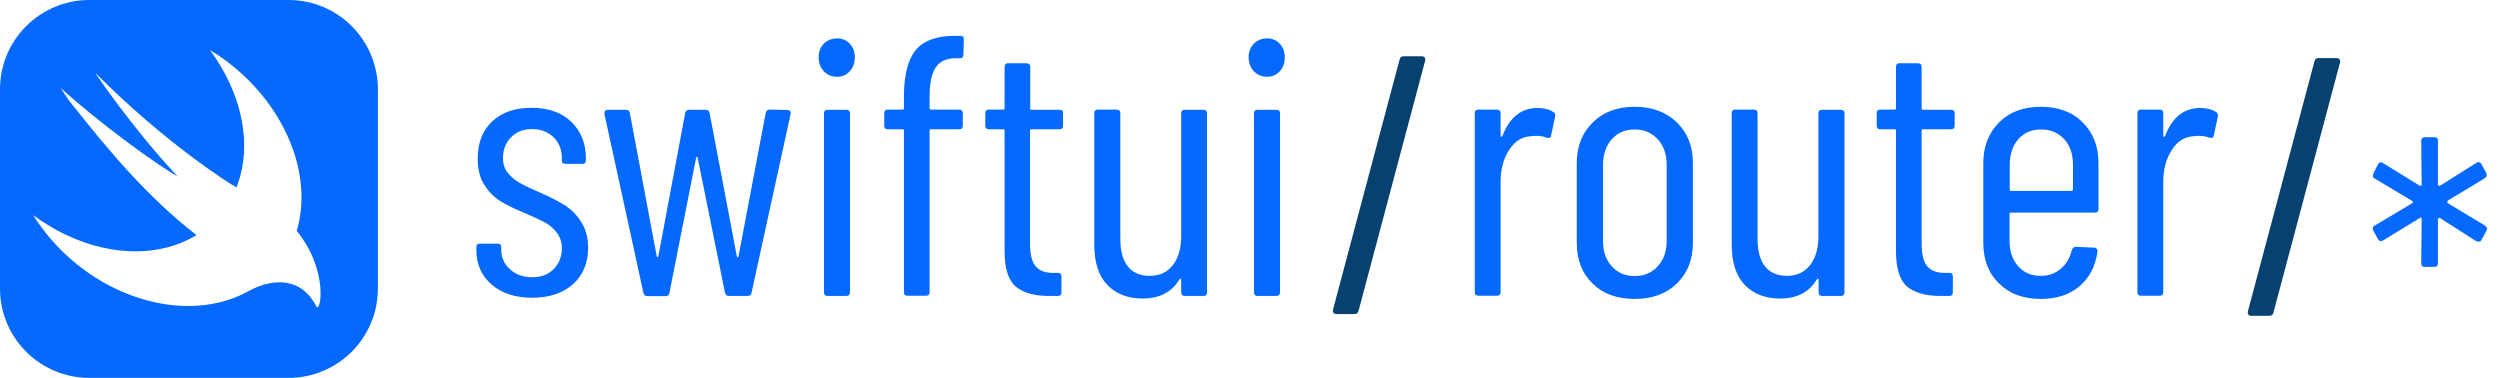
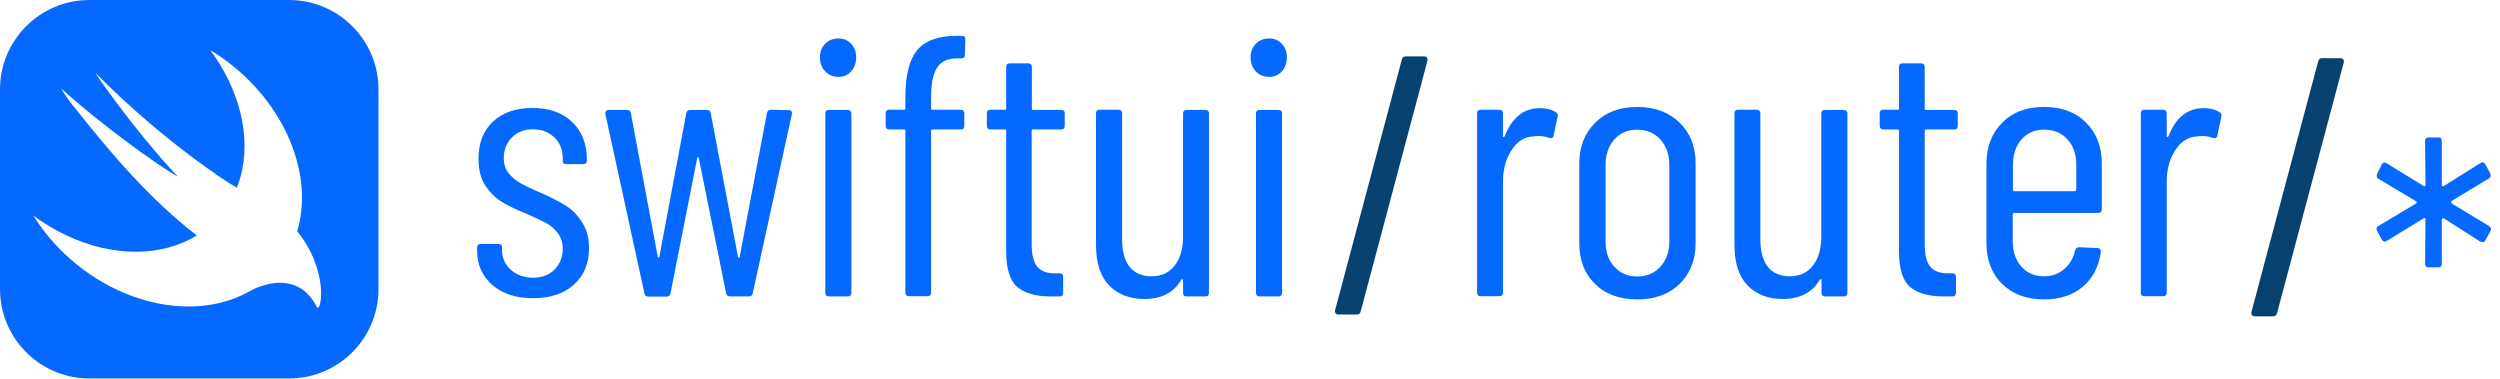
- <svg xmlns="http://www.w3.org/2000/svg" version="1.1" id="artwork" x="0px" y="0px" viewBox="0 0 1257 190" style="enable-background:new 0 0 1257 190;" xml:space="preserve">
-   <style type="text/css">
- 	.st0{fill:#0569FF;}
- 	.st1{fill:#074170;}
- </style>
-   <path class="st0" d="M145.1,0H44.9C20.1,0,0,20.1,0,44.9v100.2C0,169.9,20.1,190,44.9,190h100.2c24.8,0,44.9-20.1,44.9-44.9V44.9  C190,20.1,169.9,0,145.1,0z M159,154c-8.6-16.7-24.6-12.5-32.7-8.3c-0.7,0.4-1.4,0.7-2.1,1.1c0,0-0.1,0.1-0.2,0.1  c-16.9,9-39.5,9.6-62.3-0.1c-19.1-8.2-34.8-22.3-45-38.6c5.2,3.8,10.8,7.2,16.7,10c24.1,11.3,48.3,10.5,65.4,0  C74.5,99.5,54.2,75.1,38.6,55.4c-3-3.5-5.7-7.2-8-11.1c18.7,17.1,48.1,38.5,58.7,44.4C66.9,64.9,47.1,35.8,48,36.7  c35.3,35.6,68,55.8,68,55.8c1.2,0.7,2.1,1.2,2.9,1.7c0.6-1.7,1.3-3.5,1.8-5.3c5.7-20.6-0.7-44.2-15.1-63.7  c32.8,19.7,52.2,57.1,44.2,88.7c-0.2,0.7-0.4,1.5-0.6,2.2C165.6,136.3,161.1,158,159,154z" />
-   <path class="st0" d="M641.7,55.2h-9.4c-1.2,0-1.8,0.6-1.8,1.9v89.9c0,1.2,0.6,1.8,1.8,1.8h9.4c1.2,0,1.9-0.6,1.9-1.8V57  C643.6,55.8,643,55.2,641.7,55.2z M425.5,55.2h-9.4c-1.2,0-1.8,0.6-1.8,1.9v89.9c0,1.2,0.6,1.8,1.8,1.8h9.4c1.2,0,1.9-0.6,1.9-1.8  V57C427.3,55.8,426.7,55.2,425.5,55.2z M605.1,55.2h-9.4c-1.2,0-1.8,0.6-1.8,1.9v61.6c0,6.2-1.4,11-4.2,14.6  c-2.8,3.6-6.6,5.4-11.6,5.4c-4.8,0-8.5-1.6-11-4.7c-2.5-3.1-3.8-7.8-3.8-14V57c0-1.2-0.6-1.9-1.8-1.9H552c-1.2,0-1.8,0.6-1.8,1.9  v65.9c0,9.1,2.2,15.9,6.6,20.4c4.4,4.5,10.3,6.8,17.7,6.8c8.5,0,14.7-3.2,18.5-9.6c0.2-0.2,0.5-0.4,0.6-0.4c0.2,0,0.3,0.2,0.3,0.6  v6.3c0,1.2,0.6,1.8,1.8,1.8h9.4c1.2,0,1.8-0.6,1.8-1.8V57C606.9,55.8,606.3,55.2,605.1,55.2z M532.8,55.2h-14.1  c-0.5,0-0.7-0.2-0.7-0.7V33.7c0-1.2-0.6-1.9-1.9-1.9h-9.2c-1.2,0-1.8,0.6-1.8,1.9v20.7c0,0.5-0.2,0.7-0.7,0.7h-7.2  c-1.2,0-1.8,0.6-1.8,1.9v6.1c0,1.2,0.6,1.9,1.8,1.9h7.2c0.5,0,0.7,0.2,0.7,0.7v60.5c0,8.8,1.9,14.7,5.6,17.9  c3.8,3.1,9.3,4.7,16.6,4.7h4.6c1.2,0,1.8-0.6,1.8-1.8v-8c0-1.2-0.6-1.8-1.8-1.8H530c-4.1,0.1-7.1-0.9-9.1-3.1c-2-2.2-3-6.1-3-11.7  V65.7c0-0.5,0.2-0.7,0.7-0.7h14.1c1.2,0,1.8-0.6,1.8-1.9V57C534.6,55.8,534,55.2,532.8,55.2z M283.5,102.9c-3.3-2-7.4-4.1-12.5-6.3  c-4.2-1.8-7.5-3.4-9.8-4.7c-2.3-1.3-4.3-3-5.9-5c-1.6-2-2.4-4.5-2.4-7.5c0-4.1,1.3-7.5,4-10.3c2.7-2.8,6.2-4.2,10.6-4.2  s8,1.4,10.8,4.1c2.8,2.7,4.2,6.2,4.2,10.4v1.5c0,1,0.6,1.5,1.8,1.5h8.5c1.2,0,1.8-0.6,1.8-1.9v-0.6c0-7.8-2.5-14-7.4-18.7  c-4.9-4.7-11.6-7-20-7c-8.3,0-14.8,2.3-19.7,6.8c-4.9,4.6-7.3,10.8-7.3,18.7c0,5.4,1.1,9.9,3.4,13.4c2.3,3.5,5,6.2,8.1,8.1  c3.1,1.9,7.1,3.9,11.9,5.8c4.6,2,8,3.6,10.3,4.8c2.3,1.2,4.3,2.9,6,5.1c1.7,2.2,2.6,4.8,2.6,8c0,4.2-1.4,7.6-4.1,10.4  c-2.7,2.7-6.3,4.1-10.7,4.1c-4.7,0-8.5-1.4-11.4-4.1c-2.9-2.7-4.3-6-4.3-10V124c0-1-0.6-1.5-1.8-1.5h-8.9c-1.2,0-1.8,0.6-1.8,1.8  v1.3c0,7.3,2.6,13.1,7.7,17.5c5.1,4.4,11.9,6.6,20.4,6.6c8.6,0,15.5-2.3,20.5-6.8c5.1-4.6,7.6-10.7,7.6-18.3c0-5.3-1.2-9.7-3.7-13.3  C289.7,107.6,286.8,104.9,283.5,102.9z M482.8,18h-2.6c-9.2,0-15.8,2.4-19.8,7.2c-3.9,4.8-5.9,12.6-5.9,23.3v5.9  c0,0.5-0.2,0.7-0.7,0.7h-7.4c-1.2,0-1.8,0.6-1.8,1.9v6.1c0,1.2,0.6,1.9,1.8,1.9h7.4c0.5,0,0.7,0.2,0.7,0.7v81.2  c0,1.2,0.6,1.8,1.9,1.8h9.2c1.2,0,1.8-0.6,1.8-1.8V65.7c0-0.5,0.2-0.7,0.7-0.7h14.2c1.2,0,1.8-0.6,1.8-1.9V57c0-1.2-0.6-1.9-1.8-1.9  h-14.2c-0.5,0-0.7-0.2-0.7-0.7v-5.7c0-6.7,1-11.6,3-14.7c2-3.1,5.3-4.7,10-4.7h2.2c1.2,0,1.8-0.6,1.8-1.9l0.2-7.6  C484.7,18.6,484.1,18,482.8,18z M420.9,19.3c-2.7,0-4.9,0.9-6.7,2.7c-1.7,1.8-2.6,4-2.6,6.8c0,2.8,0.9,5.2,2.6,7  c1.7,1.8,3.9,2.8,6.7,2.8c2.6,0,4.7-0.9,6.4-2.8s2.5-4.2,2.5-7c0-2.7-0.8-5-2.5-6.8C425.6,20.2,423.5,19.3,420.9,19.3z M395.9,55.3  l-8.9-0.2c-1.1,0-1.8,0.6-2,1.7L371.3,129c-0.1,0.2-0.2,0.4-0.4,0.4c-0.1,0-0.2-0.1-0.4-0.4l-13.7-72.1c-0.1-1.1-0.8-1.7-2-1.7h-8.3  c-1.1,0-1.8,0.6-2,1.7l-13.5,72c-0.1,0.2-0.2,0.4-0.4,0.4c-0.1,0-0.2-0.1-0.4-0.4l-13.5-72c-0.1-1.1-0.8-1.7-2-1.7h-9.1  c-1.1,0-1.7,0.6-1.7,1.7v0.4l19.6,89.9c0.2,1.1,0.9,1.7,2,1.7h9.1c1.2,0,1.9-0.6,2-1.7L350,79.4c0.1-0.4,0.2-0.6,0.4-0.6  c0.1,0,0.2,0.2,0.4,0.6l13.7,67.7c0.2,1.1,0.9,1.7,2,1.7h9.4c1.2,0,1.9-0.6,2-1.7l19.6-89.7C397.8,56,397.2,55.3,395.9,55.3z   M637.1,19.3c-2.7,0-4.9,0.9-6.7,2.7c-1.7,1.8-2.6,4-2.6,6.8c0,2.8,0.9,5.2,2.6,7c1.7,1.8,3.9,2.8,6.7,2.8c2.6,0,4.7-0.9,6.4-2.8  s2.5-4.2,2.5-7c0-2.7-0.8-5-2.5-6.8C641.8,20.2,639.7,19.3,637.1,19.3z M1026.1,53.7c-8.8,0-15.8,2.6-21,7.9  c-5.2,5.2-7.9,12.1-7.9,20.4v40c0,8.5,2.6,15.4,7.9,20.5c5.2,5.2,12.2,7.8,21,7.8c8,0,14.5-2.1,19.5-6.4c5-4.3,8-10,9-17.3  c0.1-0.6,0-1.1-0.4-1.5c-0.4-0.4-0.8-0.6-1.3-0.6l-9.2-0.4c-1,0-1.7,0.6-2,1.7c-0.9,3.8-2.7,6.9-5.5,9.3c-2.8,2.4-6.1,3.6-10.1,3.6  c-4.7,0-8.5-1.6-11.4-4.9c-2.9-3.3-4.3-7.5-4.3-12.7v-13.5c0-0.5,0.2-0.7,0.7-0.7h42.2c1.2,0,1.8-0.6,1.8-1.8V82  c0-8.4-2.6-15.2-7.9-20.4C1042.1,56.3,1035,53.7,1026.1,53.7z M1042.2,95.3c0,0.5-0.2,0.7-0.7,0.7h-30.3c-0.5,0-0.7-0.2-0.7-0.7  V82.9c0-5.3,1.4-9.6,4.3-12.9c2.9-3.3,6.7-4.9,11.4-4.9c4.8,0,8.7,1.6,11.7,4.9c3,3.3,4.4,7.6,4.4,12.9V95.3z M1114.2,56.3  c-2.2-1.4-4.9-2-8-2c-8.1,0-14,4.7-17.6,14.1c-0.2,0.2-0.5,0.4-0.6,0.4c-0.2,0-0.3-0.2-0.3-0.6V57c0-1.2-0.6-1.9-1.8-1.9h-9.4  c-1.2,0-1.8,0.6-1.8,1.9v89.9c0,1.2,0.6,1.8,1.8,1.8h9.4c1.2,0,1.8-0.6,1.8-1.8V91.4c0-6.3,1.4-11.6,4.3-16  c2.8-4.4,6.5-6.7,10.9-6.9c0.6-0.1,1.5-0.2,2.8-0.2c1.8,0,3.5,0.3,5,0.9c1.5,0.4,2.3,0,2.4-1.1l2-9.4  C1115.4,57.6,1115,56.8,1114.2,56.3z M981,55.2h-14.1c-0.5,0-0.7-0.2-0.7-0.7V33.7c0-1.2-0.6-1.9-1.9-1.9h-9.2  c-1.2,0-1.8,0.6-1.8,1.9v20.7c0,0.5-0.2,0.7-0.7,0.7h-7.2c-1.2,0-1.8,0.6-1.8,1.9v6.1c0,1.2,0.6,1.9,1.8,1.9h7.2  c0.5,0,0.7,0.2,0.7,0.7v60.5c0,8.8,1.9,14.7,5.6,17.9c3.8,3.1,9.3,4.7,16.6,4.7h4.6c1.2,0,1.8-0.6,1.8-1.8v-8c0-1.2-0.6-1.8-1.8-1.8  h-1.8c-4.1,0.1-7.1-0.9-9.1-3.1c-2-2.2-3-6.1-3-11.7V65.7c0-0.5,0.2-0.7,0.7-0.7H981c1.2,0,1.8-0.6,1.8-1.9V57  C982.8,55.8,982.2,55.2,981,55.2z M781,56.3c-2.2-1.4-4.9-2-8-2c-8.1,0-14,4.7-17.6,14.1c-0.2,0.2-0.5,0.4-0.6,0.4  c-0.2,0-0.3-0.2-0.3-0.6V57c0-1.2-0.6-1.9-1.8-1.9h-9.4c-1.2,0-1.8,0.6-1.8,1.9v89.9c0,1.2,0.6,1.8,1.8,1.8h9.4  c1.2,0,1.8-0.6,1.8-1.8V91.4c0-6.3,1.4-11.6,4.3-16c2.8-4.4,6.5-6.7,10.9-6.9c0.6-0.1,1.5-0.2,2.8-0.2c1.8,0,3.5,0.3,5,0.9  c1.5,0.4,2.3,0,2.4-1.1l2-9.4C782.2,57.6,781.9,56.8,781,56.3z M925.5,55.2h-9.4c-1.2,0-1.8,0.6-1.8,1.9v61.6c0,6.2-1.4,11-4.2,14.6  c-2.8,3.6-6.6,5.4-11.6,5.4c-4.8,0-8.5-1.6-11-4.7c-2.5-3.1-3.8-7.8-3.8-14V57c0-1.2-0.6-1.9-1.8-1.9h-9.4c-1.2,0-1.8,0.6-1.8,1.9  v65.9c0,9.1,2.2,15.9,6.6,20.4c4.4,4.5,10.3,6.8,17.7,6.8c8.5,0,14.7-3.2,18.5-9.6c0.2-0.2,0.5-0.4,0.6-0.4c0.2,0,0.3,0.2,0.3,0.6  v6.3c0,1.2,0.6,1.8,1.8,1.8h9.4c1.2,0,1.8-0.6,1.8-1.8V57C927.4,55.8,926.7,55.2,925.5,55.2z M821.9,53.7c-8.8,0-15.8,2.6-21.1,7.9  c-5.3,5.2-8,12.1-8,20.4v40c0,8.5,2.6,15.4,7.9,20.5c5.2,5.2,12.3,7.8,21.2,7.8s16-2.6,21.3-7.8c5.3-5.2,8-12,8-20.5V82  c0-8.4-2.7-15.2-8-20.4C837.7,56.3,830.7,53.7,821.9,53.7z M838,121.2c0,5.2-1.5,9.4-4.5,12.7c-3,3.3-6.9,4.9-11.6,4.9  c-4.7,0-8.5-1.6-11.5-4.9c-3-3.3-4.4-7.5-4.4-12.7V82.9c0-5.3,1.5-9.6,4.4-12.9c3-3.3,6.8-4.9,11.5-4.9c4.7,0,8.5,1.6,11.6,4.9  c3,3.3,4.5,7.6,4.5,12.9V121.2z M1249.4,113.4l-18.7-11.3c-0.1-0.1-0.2-0.3-0.2-0.6c0-0.2,0.1-0.4,0.2-0.6l18.7-11.3  c0.6-0.4,0.9-0.9,0.9-1.7c0-0.4-0.1-0.7-0.2-0.9l-2.4-4.4c-0.4-0.7-0.9-1.1-1.5-1.1c-0.2,0-0.6,0.1-1.1,0.4l-18.3,11.5  c-0.1,0.1-0.3,0.1-0.6,0c-0.2-0.1-0.4-0.3-0.4-0.6v-22c0-1.2-0.6-1.8-1.8-1.8h-4.8c-1.2,0-1.8,0.6-1.8,1.8l0.2,22  c0,0.6-0.3,0.8-0.9,0.6L1198.2,82c-1.1-0.7-2-0.5-2.6,0.7l-2.2,4.4c-0.2,0.5-0.3,1-0.3,1.5c0.1,0.5,0.3,0.9,0.8,1.1l18.9,11.3  c0.2,0.1,0.4,0.3,0.4,0.6c0,0.2-0.1,0.4-0.4,0.6l-18.9,11.3c-0.6,0.2-0.9,0.7-0.9,1.5c0,0.2,0.1,0.6,0.4,1.1l2.2,4.1  c0.5,0.7,1,1.1,1.7,1.1l0.9-0.4l18.5-11.3c0.6-0.4,0.9-0.2,0.9,0.6l-0.2,22.2c0,1.2,0.6,1.8,1.8,1.8h4.8c1.2,0,1.8-0.6,1.8-1.8  v-22.2c0-0.2,0.1-0.4,0.4-0.6c0.2-0.1,0.4-0.1,0.6,0l18.3,11.7c0.5,0.2,1,0.3,1.5,0.2c0.5-0.1,0.9-0.4,1.1-0.9l2.4-4.4  C1250.8,115,1250.5,114.2,1249.4,113.4z" />
-   <path class="st1" d="M714.9,28.3h-9.2c-1.1,0-1.8,0.6-2,1.7l-33.5,125.8c-0.1,0.6,0,1.1,0.3,1.5c0.3,0.4,0.8,0.6,1.4,0.6h9.2  c1.1,0,1.8-0.6,2-1.7l33.5-125.8c0.1-0.6,0-1.1-0.3-1.5C716,28.5,715.5,28.3,714.9,28.3z M1176.3,29.8c-0.3-0.4-0.8-0.6-1.4-0.6  h-9.2c-1.1,0-1.8,0.6-2,1.7l-33.5,125.8c-0.1,0.6,0,1.1,0.3,1.5c0.3,0.4,0.8,0.6,1.4,0.6h9.2c1.1,0,1.8-0.6,2-1.7l33.5-125.8  C1176.7,30.7,1176.6,30.2,1176.3,29.8z" />
+ <svg xmlns="http://www.w3.org/2000/svg" width="700" height="106" xml:space="preserve" version="1.1">
+   <g>
+     <g stroke="null" id="svg_4">
+       <path stroke="null" id="svg_1" fill="#0569FF" d="m80.932,0l-55.888,0c-13.833,0 -25.044,11.211 -25.044,25.044l0,55.888c0,13.833 11.211,25.044 25.044,25.044l55.888,0c13.833,0 25.044,-11.211 25.044,-25.044l0,-55.888c0,-13.833 -11.211,-25.044 -25.044,-25.044zm7.753,85.896c-4.797,-9.315 -13.721,-6.972 -18.239,-4.629c-0.39,0.223 -0.781,0.39 -1.171,0.614c0,0 -0.056,0.056 -0.112,0.056c-9.426,5.02 -22.032,5.355 -34.749,-0.056c-10.653,-4.574 -19.41,-12.438 -25.1,-21.53c2.9,2.12 6.024,4.016 9.315,5.578c13.442,6.303 26.94,5.857 36.478,0c-13.554,-10.43 -24.876,-24.04 -33.578,-35.028c-1.673,-1.952 -3.179,-4.016 -4.462,-6.191c10.43,9.538 26.829,21.474 32.741,24.765c-12.494,-13.275 -23.538,-29.506 -23.036,-29.004c19.689,19.857 37.928,31.123 37.928,31.123c0.669,0.39 1.171,0.669 1.618,0.948c0.335,-0.948 0.725,-1.952 1.004,-2.956c3.179,-11.49 -0.39,-24.653 -8.422,-35.53c18.295,10.988 29.116,31.849 24.653,49.474c-0.112,0.39 -0.223,0.837 -0.335,1.227c9.147,11.267 6.637,23.37 5.466,21.139z" class="st0" />
+       <path stroke="null" id="svg_2" fill="#0569FF" d="m357.92,30.789l-5.243,0c-0.669,0 -1.004,0.335 -1.004,1.06l0,50.143c0,0.669 0.335,1.004 1.004,1.004l5.243,0c0.669,0 1.06,-0.335 1.06,-1.004l0,-50.199c0,-0.669 -0.335,-1.004 -1.06,-1.004zm-120.59,0l-5.243,0c-0.669,0 -1.004,0.335 -1.004,1.06l0,50.143c0,0.669 0.335,1.004 1.004,1.004l5.243,0c0.669,0 1.06,-0.335 1.06,-1.004l0,-50.199c-0.056,-0.669 -0.39,-1.004 -1.06,-1.004zm100.175,0l-5.243,0c-0.669,0 -1.004,0.335 -1.004,1.06l0,34.359c0,3.458 -0.781,6.135 -2.343,8.143c-1.562,2.008 -3.681,3.012 -6.47,3.012c-2.677,0 -4.741,-0.892 -6.135,-2.622c-1.394,-1.729 -2.12,-4.351 -2.12,-7.809l0,-35.139c0,-0.669 -0.335,-1.06 -1.004,-1.06l-5.299,0c-0.669,0 -1.004,0.335 -1.004,1.06l0,36.757c0,5.076 1.227,8.869 3.681,11.378c2.454,2.51 5.745,3.793 9.873,3.793c4.741,0 8.199,-1.785 10.319,-5.355c0.112,-0.112 0.279,-0.223 0.335,-0.223c0.112,0 0.167,0.112 0.167,0.335l0,3.514c0,0.669 0.335,1.004 1.004,1.004l5.243,0c0.669,0 1.004,-0.335 1.004,-1.004l0,-50.199c0,-0.669 -0.335,-1.004 -1.004,-1.004zm-40.327,0l-7.865,0c-0.279,0 -0.39,-0.112 -0.39,-0.39l0,-11.602c0,-0.669 -0.335,-1.06 -1.06,-1.06l-5.131,0c-0.669,0 -1.004,0.335 -1.004,1.06l0,11.546c0,0.279 -0.112,0.39 -0.39,0.39l-4.016,0c-0.669,0 -1.004,0.335 -1.004,1.06l0,3.402c0,0.669 0.335,1.06 1.004,1.06l4.016,0c0.279,0 0.39,0.112 0.39,0.39l0,33.745c0,4.908 1.06,8.199 3.123,9.984c2.12,1.729 5.187,2.622 9.259,2.622l2.566,0c0.669,0 1.004,-0.335 1.004,-1.004l0,-4.462c0,-0.669 -0.335,-1.004 -1.004,-1.004l-1.06,0c-2.287,0.056 -3.96,-0.502 -5.076,-1.729c-1.116,-1.227 -1.673,-3.402 -1.673,-6.526l0,-31.625c0,-0.279 0.112,-0.39 0.39,-0.39l7.865,0c0.669,0 1.004,-0.335 1.004,-1.06l0,-3.402c0.056,-0.669 -0.279,-1.004 -0.948,-1.004zm-139.052,26.606c-1.841,-1.116 -4.127,-2.287 -6.972,-3.514c-2.343,-1.004 -4.183,-1.896 -5.466,-2.622c-1.283,-0.725 -2.398,-1.673 -3.291,-2.789c-0.892,-1.116 -1.339,-2.51 -1.339,-4.183c0,-2.287 0.725,-4.183 2.231,-5.745c1.506,-1.562 3.458,-2.343 5.912,-2.343s4.462,0.781 6.024,2.287c1.562,1.506 2.343,3.458 2.343,5.801l0,0.837c0,0.558 0.335,0.837 1.004,0.837l4.741,0c0.669,0 1.004,-0.335 1.004,-1.06l0,-0.335c0,-4.351 -1.394,-7.809 -4.127,-10.43c-2.733,-2.622 -6.47,-3.904 -11.155,-3.904c-4.629,0 -8.255,1.283 -10.988,3.793c-2.733,2.566 -4.072,6.024 -4.072,10.43c0,3.012 0.614,5.522 1.896,7.474c1.283,1.952 2.789,3.458 4.518,4.518c1.729,1.06 3.96,2.175 6.637,3.235c2.566,1.116 4.462,2.008 5.745,2.677c1.283,0.669 2.398,1.618 3.347,2.845c0.948,1.227 1.45,2.677 1.45,4.462c0,2.343 -0.781,4.239 -2.287,5.801c-1.506,1.506 -3.514,2.287 -5.968,2.287c-2.622,0 -4.741,-0.781 -6.359,-2.287c-1.618,-1.506 -2.398,-3.347 -2.398,-5.578l0,-0.725c0,-0.558 -0.335,-0.837 -1.004,-0.837l-4.964,0c-0.669,0 -1.004,0.335 -1.004,1.004l0,0.725c0,4.072 1.45,7.307 4.295,9.761c2.845,2.454 6.637,3.681 11.378,3.681c4.797,0 8.645,-1.283 11.434,-3.793c2.845,-2.566 4.239,-5.968 4.239,-10.207c0,-2.956 -0.669,-5.41 -2.064,-7.418c-1.283,-2.064 -2.9,-3.57 -4.741,-4.685zm111.163,-47.355l-1.45,0c-5.131,0 -8.813,1.339 -11.044,4.016c-2.175,2.677 -3.291,7.028 -3.291,12.996l0,3.291c0,0.279 -0.112,0.39 -0.39,0.39l-4.127,0c-0.669,0 -1.004,0.335 -1.004,1.06l0,3.402c0,0.669 0.335,1.06 1.004,1.06l4.127,0c0.279,0 0.39,0.112 0.39,0.39l0,45.291c0,0.669 0.335,1.004 1.06,1.004l5.131,0c0.669,0 1.004,-0.335 1.004,-1.004l0,-45.291c0,-0.279 0.112,-0.39 0.39,-0.39l7.92,0c0.669,0 1.004,-0.335 1.004,-1.06l0,-3.402c0,-0.669 -0.335,-1.06 -1.004,-1.06l-7.92,0c-0.279,0 -0.39,-0.112 -0.39,-0.39l0,-3.179c0,-3.737 0.558,-6.47 1.673,-8.199c1.116,-1.729 2.956,-2.622 5.578,-2.622l1.227,0c0.669,0 1.004,-0.335 1.004,-1.06l0.112,-4.239c0.056,-0.669 -0.279,-1.004 -1.004,-1.004zm-34.526,0.725c-1.506,0 -2.733,0.502 -3.737,1.506c-0.948,1.004 -1.45,2.231 -1.45,3.793c0,1.562 0.502,2.9 1.45,3.904c0.948,1.004 2.175,1.562 3.737,1.562c1.45,0 2.622,-0.502 3.57,-1.562s1.394,-2.343 1.394,-3.904c0,-1.506 -0.446,-2.789 -1.394,-3.793c-0.948,-1.004 -2.12,-1.506 -3.57,-1.506zm-13.944,20.08l-4.964,-0.112c-0.614,0 -1.004,0.335 -1.116,0.948l-7.641,40.271c-0.056,0.112 -0.112,0.223 -0.223,0.223c-0.056,0 -0.112,-0.056 -0.223,-0.223l-7.641,-40.215c-0.056,-0.614 -0.446,-0.948 -1.116,-0.948l-4.629,0c-0.614,0 -1.004,0.335 -1.116,0.948l-7.53,40.159c-0.056,0.112 -0.112,0.223 -0.223,0.223c-0.056,0 -0.112,-0.056 -0.223,-0.223l-7.53,-40.159c-0.056,-0.614 -0.446,-0.948 -1.116,-0.948l-5.076,0c-0.614,0 -0.948,0.335 -0.948,0.948l0,0.223l10.932,50.143c0.112,0.614 0.502,0.948 1.116,0.948l5.076,0c0.669,0 1.06,-0.335 1.116,-0.948l7.474,-37.817c0.056,-0.223 0.112,-0.335 0.223,-0.335c0.056,0 0.112,0.112 0.223,0.335l7.641,37.761c0.112,0.614 0.502,0.948 1.116,0.948l5.243,0c0.669,0 1.06,-0.335 1.116,-0.948l10.932,-50.032c0.167,-0.781 -0.167,-1.171 -0.892,-1.171zm134.534,-20.08c-1.506,0 -2.733,0.502 -3.737,1.506c-0.948,1.004 -1.45,2.231 -1.45,3.793c0,1.562 0.502,2.9 1.45,3.904c0.948,1.004 2.175,1.562 3.737,1.562c1.45,0 2.622,-0.502 3.57,-1.562s1.394,-2.343 1.394,-3.904c0,-1.506 -0.446,-2.789 -1.394,-3.793c-0.948,-1.004 -2.12,-1.506 -3.57,-1.506zm216.972,19.187c-4.908,0 -8.813,1.45 -11.713,4.406c-2.9,2.9 -4.406,6.749 -4.406,11.378l0,22.311c0,4.741 1.45,8.59 4.406,11.434c2.9,2.9 6.805,4.351 11.713,4.351c4.462,0 8.088,-1.171 10.876,-3.57c2.789,-2.398 4.462,-5.578 5.02,-9.649c0.056,-0.335 0,-0.614 -0.223,-0.837c-0.223,-0.223 -0.446,-0.335 -0.725,-0.335l-5.131,-0.223c-0.558,0 -0.948,0.335 -1.116,0.948c-0.502,2.12 -1.506,3.849 -3.068,5.187c-1.562,1.339 -3.402,2.008 -5.633,2.008c-2.622,0 -4.741,-0.892 -6.359,-2.733c-1.618,-1.841 -2.398,-4.183 -2.398,-7.084l0,-7.53c0,-0.279 0.112,-0.39 0.39,-0.39l23.538,0c0.669,0 1.004,-0.335 1.004,-1.004l0,-12.884c0,-4.685 -1.45,-8.478 -4.406,-11.378c-2.845,-2.956 -6.805,-4.406 -11.769,-4.406zm8.98,23.203c0,0.279 -0.112,0.39 -0.39,0.39l-16.9,0c-0.279,0 -0.39,-0.112 -0.39,-0.39l0,-6.916c0,-2.956 0.781,-5.355 2.398,-7.195c1.618,-1.841 3.737,-2.733 6.359,-2.733c2.677,0 4.853,0.892 6.526,2.733c1.673,1.841 2.454,4.239 2.454,7.195l0,6.916l-0.056,0zm40.159,-21.753c-1.227,-0.781 -2.733,-1.116 -4.462,-1.116c-4.518,0 -7.809,2.622 -9.817,7.865c-0.112,0.112 -0.279,0.223 -0.335,0.223c-0.112,0 -0.167,-0.112 -0.167,-0.335l0,-6.247c0,-0.669 -0.335,-1.06 -1.004,-1.06l-5.243,0c-0.669,0 -1.004,0.335 -1.004,1.06l0,50.143c0,0.669 0.335,1.004 1.004,1.004l5.243,0c0.669,0 1.004,-0.335 1.004,-1.004l0,-30.956c0,-3.514 0.781,-6.47 2.398,-8.924c1.562,-2.454 3.626,-3.737 6.08,-3.849c0.335,-0.056 0.837,-0.112 1.562,-0.112c1.004,0 1.952,0.167 2.789,0.502c0.837,0.223 1.283,0 1.339,-0.614l1.116,-5.243c0.167,-0.614 -0.056,-1.06 -0.502,-1.339zm-74.295,-0.614l-7.865,0c-0.279,0 -0.39,-0.112 -0.39,-0.39l0,-11.602c0,-0.669 -0.335,-1.06 -1.06,-1.06l-5.131,0c-0.669,0 -1.004,0.335 -1.004,1.06l0,11.546c0,0.279 -0.112,0.39 -0.39,0.39l-4.016,0c-0.669,0 -1.004,0.335 -1.004,1.06l0,3.402c0,0.669 0.335,1.06 1.004,1.06l4.016,0c0.279,0 0.39,0.112 0.39,0.39l0,33.745c0,4.908 1.06,8.199 3.123,9.984c2.12,1.729 5.187,2.622 9.259,2.622l2.566,0c0.669,0 1.004,-0.335 1.004,-1.004l0,-4.462c0,-0.669 -0.335,-1.004 -1.004,-1.004l-1.004,0c-2.287,0.056 -3.96,-0.502 -5.076,-1.729c-1.116,-1.227 -1.673,-3.402 -1.673,-6.526l0,-31.625c0,-0.279 0.112,-0.39 0.39,-0.39l7.865,0c0.669,0 1.004,-0.335 1.004,-1.06l0,-3.402c0,-0.669 -0.335,-1.004 -1.004,-1.004zm-111.554,0.614c-1.227,-0.781 -2.733,-1.116 -4.462,-1.116c-4.518,0 -7.809,2.622 -9.817,7.865c-0.112,0.112 -0.279,0.223 -0.335,0.223c-0.112,0 -0.167,-0.112 -0.167,-0.335l0,-6.247c0,-0.669 -0.335,-1.06 -1.004,-1.06l-5.243,0c-0.669,0 -1.004,0.335 -1.004,1.06l0,50.143c0,0.669 0.335,1.004 1.004,1.004l5.243,0c0.669,0 1.004,-0.335 1.004,-1.004l0,-30.956c0,-3.514 0.781,-6.47 2.398,-8.924c1.562,-2.454 3.626,-3.737 6.08,-3.849c0.335,-0.056 0.837,-0.112 1.562,-0.112c1.004,0 1.952,0.167 2.789,0.502c0.837,0.223 1.283,0 1.339,-0.614l1.116,-5.243c0.167,-0.614 0,-1.06 -0.502,-1.339zm80.598,-0.614l-5.243,0c-0.669,0 -1.004,0.335 -1.004,1.06l0,34.359c0,3.458 -0.781,6.135 -2.343,8.143c-1.562,2.008 -3.681,3.012 -6.47,3.012c-2.677,0 -4.741,-0.892 -6.135,-2.622c-1.394,-1.729 -2.12,-4.351 -2.12,-7.809l0,-35.139c0,-0.669 -0.335,-1.06 -1.004,-1.06l-5.243,0c-0.669,0 -1.004,0.335 -1.004,1.06l0,36.757c0,5.076 1.227,8.869 3.681,11.378c2.454,2.51 5.745,3.793 9.873,3.793c4.741,0 8.199,-1.785 10.319,-5.355c0.112,-0.112 0.279,-0.223 0.335,-0.223c0.112,0 0.167,0.112 0.167,0.335l0,3.514c0,0.669 0.335,1.004 1.004,1.004l5.243,0c0.669,0 1.004,-0.335 1.004,-1.004l0,-50.199c0,-0.669 -0.39,-1.004 -1.06,-1.004zm-57.785,-0.837c-4.908,0 -8.813,1.45 -11.769,4.406c-2.956,2.9 -4.462,6.749 -4.462,11.378l0,22.311c0,4.741 1.45,8.59 4.406,11.434c2.9,2.9 6.861,4.351 11.825,4.351s8.924,-1.45 11.88,-4.351c2.956,-2.9 4.462,-6.693 4.462,-11.434l0,-22.311c0,-4.685 -1.506,-8.478 -4.462,-11.378c-3.068,-2.956 -6.972,-4.406 -11.88,-4.406zm8.98,37.649c0,2.9 -0.837,5.243 -2.51,7.084c-1.673,1.841 -3.849,2.733 -6.47,2.733c-2.622,0 -4.741,-0.892 -6.414,-2.733c-1.673,-1.841 -2.454,-4.183 -2.454,-7.084l0,-21.363c0,-2.956 0.837,-5.355 2.454,-7.195c1.673,-1.841 3.793,-2.733 6.414,-2.733c2.622,0 4.741,0.892 6.47,2.733c1.673,1.841 2.51,4.239 2.51,7.195l0,21.363zm229.466,-4.351l-10.43,-6.303c-0.056,-0.056 -0.112,-0.167 -0.112,-0.335c0,-0.112 0.056,-0.223 0.112,-0.335l10.43,-6.303c0.335,-0.223 0.502,-0.502 0.502,-0.948c0,-0.223 -0.056,-0.39 -0.112,-0.502l-1.339,-2.454c-0.223,-0.39 -0.502,-0.614 -0.837,-0.614c-0.112,0 -0.335,0.056 -0.614,0.223l-10.207,6.414c-0.056,0.056 -0.167,0.056 -0.335,0c-0.112,-0.056 -0.223,-0.167 -0.223,-0.335l0,-12.271c0,-0.669 -0.335,-1.004 -1.004,-1.004l-2.677,0c-0.669,0 -1.004,0.335 -1.004,1.004l0.112,12.271c0,0.335 -0.167,0.446 -0.502,0.335l-10.319,-6.359c-0.614,-0.39 -1.116,-0.279 -1.45,0.39l-1.227,2.454c-0.112,0.279 -0.167,0.558 -0.167,0.837c0.056,0.279 0.167,0.502 0.446,0.614l10.542,6.303c0.112,0.056 0.223,0.167 0.223,0.335c0,0.112 -0.056,0.223 -0.223,0.335l-10.542,6.303c-0.335,0.112 -0.502,0.39 -0.502,0.837c0,0.112 0.056,0.335 0.223,0.614l1.227,2.287c0.279,0.39 0.558,0.614 0.948,0.614l0.502,-0.223l10.319,-6.303c0.335,-0.223 0.502,-0.112 0.502,0.335l-0.112,12.382c0,0.669 0.335,1.004 1.004,1.004l2.677,0c0.669,0 1.004,-0.335 1.004,-1.004l0,-12.382c0,-0.112 0.056,-0.223 0.223,-0.335c0.112,-0.056 0.223,-0.056 0.335,0l10.207,6.526c0.279,0.112 0.558,0.167 0.837,0.112c0.279,-0.056 0.502,-0.223 0.614,-0.502l1.339,-2.454c0.39,-0.669 0.223,-1.116 -0.39,-1.562z" class="st0" />
+       <path stroke="null" id="svg_3" fill="#074170" d="m398.749,15.785l-5.131,0c-0.614,0 -1.004,0.335 -1.116,0.948l-18.685,70.167c-0.056,0.335 0,0.614 0.167,0.837c0.167,0.223 0.446,0.335 0.781,0.335l5.131,0c0.614,0 1.004,-0.335 1.116,-0.948l18.685,-70.167c0.056,-0.335 0,-0.614 -0.167,-0.837c-0.167,-0.223 -0.446,-0.335 -0.781,-0.335zm257.354,0.837c-0.167,-0.223 -0.446,-0.335 -0.781,-0.335l-5.131,0c-0.614,0 -1.004,0.335 -1.116,0.948l-18.685,70.167c-0.056,0.335 0,0.614 0.167,0.837c0.167,0.223 0.446,0.335 0.781,0.335l5.131,0c0.614,0 1.004,-0.335 1.116,-0.948l18.685,-70.167c0.056,-0.335 0,-0.614 -0.167,-0.837z" class="st1" />
+     </g>
+   </g>
</svg>
